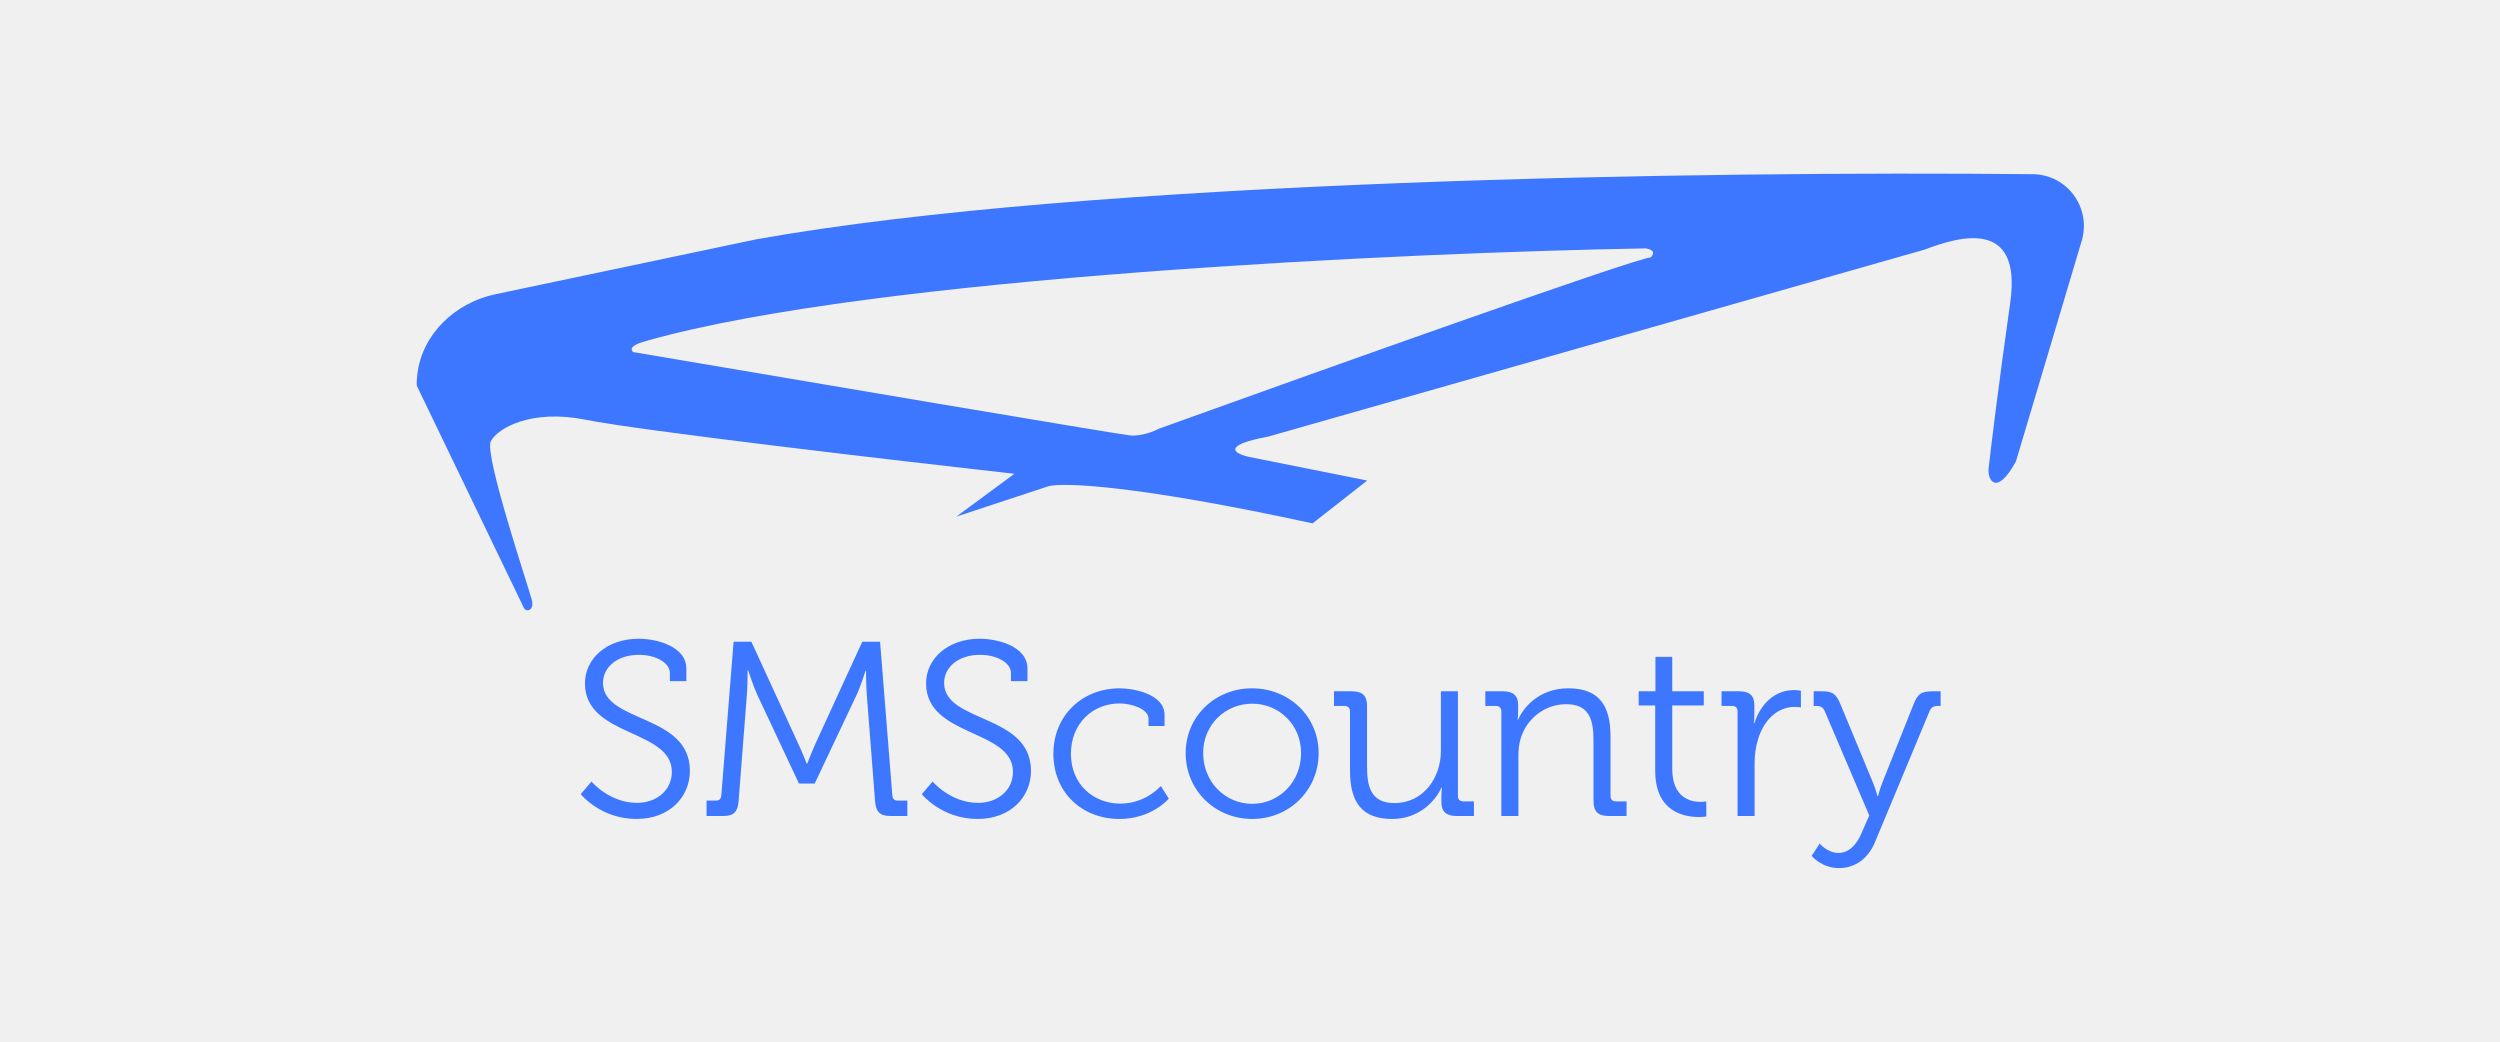
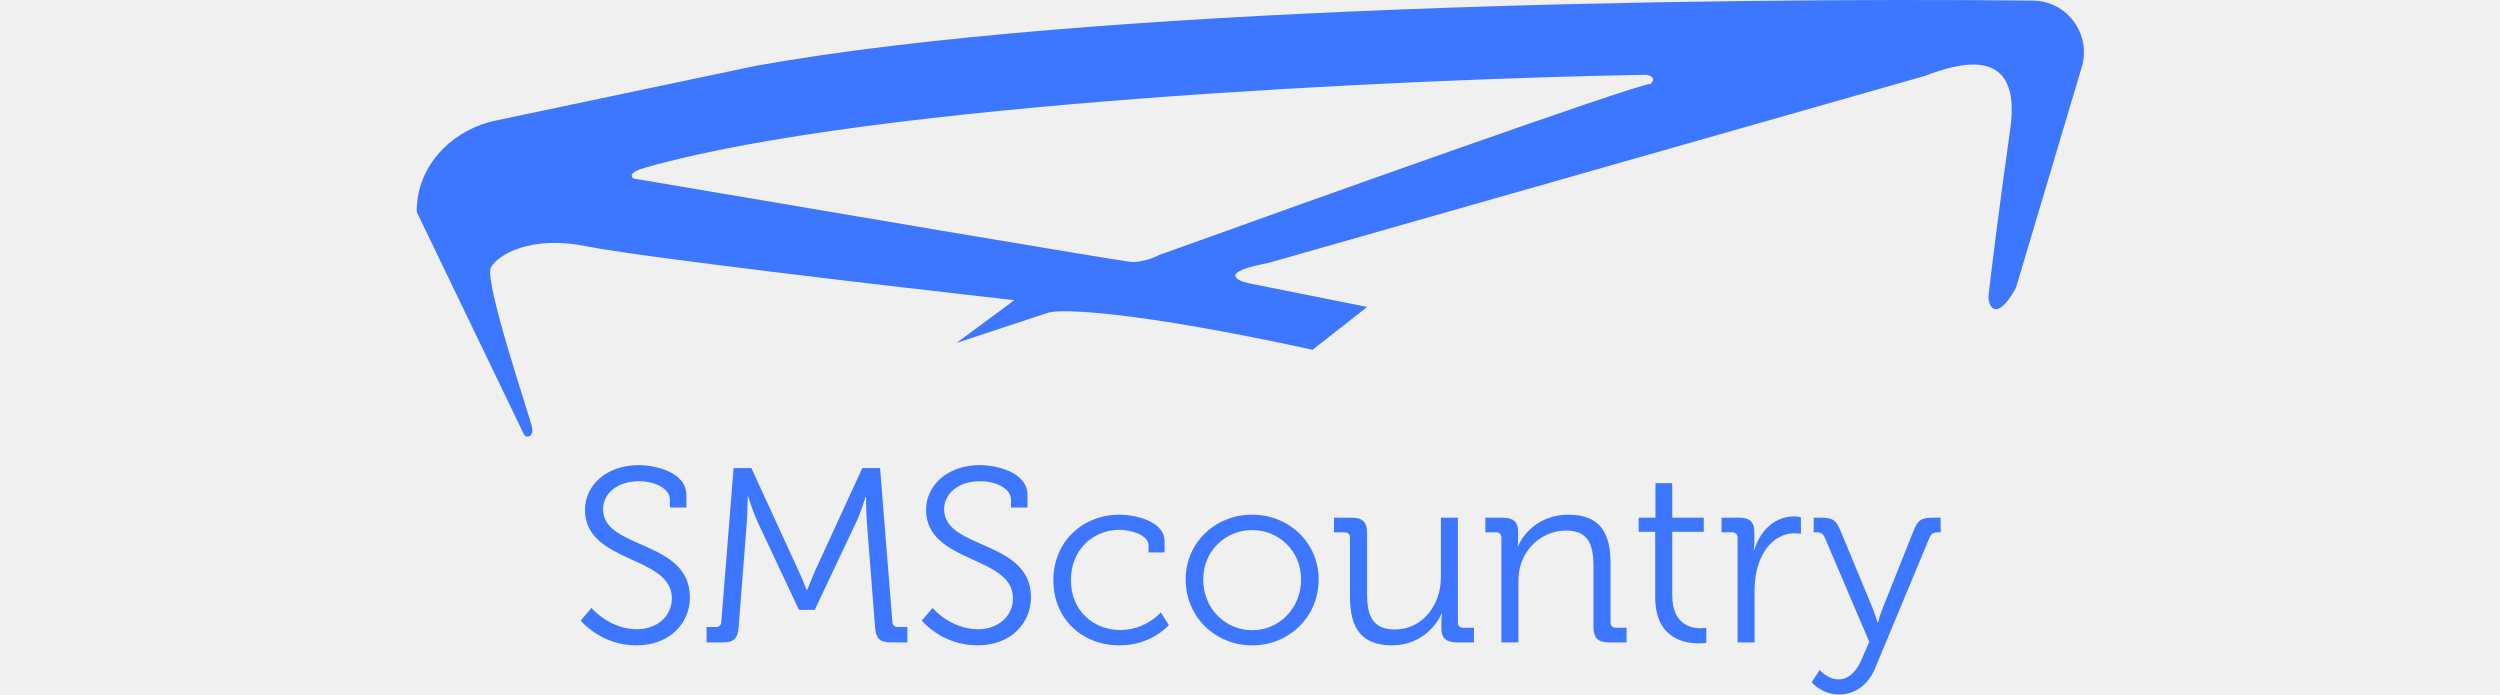
- <svg xmlns="http://www.w3.org/2000/svg" width="144" height="60" viewBox="0 0 144 60" fill="none">
-   <path d="M104.916 39.818C105.564 39.818 105.767 39.961 106.026 40.603L107.887 45.087C108.031 45.445 108.146 45.859 108.146 45.859H108.175C108.175 45.859 108.276 45.445 108.42 45.087L110.208 40.603C110.453 39.961 110.67 39.818 111.333 39.818H111.78V40.661H111.637C111.377 40.661 111.233 40.732 111.132 40.989L108.002 48.501C107.627 49.415 106.891 50.001 105.925 50.001C104.924 50.001 104.363 49.313 104.353 49.3L104.814 48.587C104.816 48.603 105.278 49.13 105.896 49.13C106.531 49.129 106.963 48.614 107.237 47.958L107.67 46.972L105.117 40.989C105.002 40.732 104.872 40.661 104.612 40.661H104.469V39.818H104.916ZM36.795 36.791C37.775 36.791 39.535 37.205 39.535 38.518V39.232H38.584V38.761C38.584 38.162 37.747 37.718 36.809 37.718C35.497 37.718 34.732 38.476 34.732 39.333C34.733 41.66 39.737 41.089 39.737 44.402C39.737 45.901 38.569 47.172 36.665 47.172C34.599 47.172 33.461 45.759 33.449 45.745L34.069 45.016C34.069 45.016 35.093 46.245 36.694 46.245C37.804 46.245 38.699 45.531 38.699 44.46C38.699 41.975 33.694 42.474 33.694 39.361C33.694 37.962 34.92 36.791 36.795 36.791ZM56.442 36.791C57.423 36.791 59.182 37.205 59.182 38.518V39.233H58.231V38.761C58.231 38.162 57.394 37.718 56.457 37.718C55.145 37.718 54.381 38.476 54.381 39.333C54.381 41.66 59.384 41.089 59.385 44.402C59.385 45.901 58.216 47.172 56.312 47.172C54.236 47.172 53.096 45.745 53.096 45.745L53.717 45.016C53.717 45.016 54.741 46.245 56.342 46.245C57.452 46.245 58.346 45.531 58.346 44.46C58.346 41.975 53.342 42.474 53.342 39.361C53.342 37.962 54.568 36.791 56.442 36.791ZM64.497 39.647C65.319 39.647 67.078 39.99 67.078 41.175V41.817H66.155V41.403C66.155 40.803 65.103 40.518 64.497 40.518C62.939 40.518 61.684 41.675 61.684 43.417C61.684 45.187 62.997 46.288 64.525 46.288C66.011 46.288 66.862 45.273 66.862 45.273L67.323 46.002C67.32 46.005 66.34 47.172 64.482 47.172C62.319 47.172 60.675 45.645 60.675 43.417C60.675 41.218 62.334 39.647 64.497 39.647ZM72.116 39.647C74.236 39.647 75.953 41.246 75.953 43.374C75.953 45.544 74.236 47.172 72.131 47.172C70.011 47.172 68.295 45.544 68.295 43.374C68.295 41.246 70.011 39.647 72.116 39.647ZM77.861 39.818C78.481 39.818 78.741 40.075 78.741 40.661V44.13C78.741 45.259 78.928 46.258 80.327 46.258C81.971 46.258 82.995 44.816 82.995 43.259V39.818H83.976V45.844C83.976 46.058 84.091 46.159 84.293 46.159H84.899V47.002H83.904C83.299 47.002 83.024 46.744 83.024 46.202V45.873C83.024 45.591 83.052 45.365 83.052 45.359H83.024C82.736 46.059 81.784 47.172 80.197 47.172C78.481 47.172 77.76 46.258 77.76 44.387V40.974C77.759 40.775 77.644 40.661 77.442 40.661H76.837V39.818H77.861ZM96.321 39.818H98.138V40.633H96.321V44.289C96.321 45.973 97.402 46.188 97.95 46.188C98.151 46.188 98.281 46.159 98.282 46.159V47.03C98.28 47.03 98.108 47.059 97.864 47.059C97.028 47.059 95.34 46.788 95.34 44.388V40.633H94.388V39.818H95.354V37.834H96.321V39.818ZM90.329 39.647C92.132 39.647 92.766 40.661 92.766 42.431V45.844C92.766 46.059 92.882 46.159 93.084 46.159H93.689V47.002H92.666C92.046 47.002 91.786 46.745 91.786 46.13V42.689C91.786 41.561 91.613 40.561 90.214 40.561C88.974 40.561 87.907 41.403 87.575 42.589C87.489 42.888 87.46 43.217 87.46 43.56V47.002H86.478V40.975C86.478 40.775 86.363 40.661 86.161 40.661H85.555V39.818H86.565C87.171 39.818 87.445 40.075 87.445 40.618V40.946C87.445 41.232 87.416 41.461 87.416 41.461H87.445C87.705 40.804 88.627 39.647 90.329 39.647ZM45.962 42.802C46.207 43.316 46.467 43.988 46.467 43.988H46.495C46.495 43.988 46.754 43.316 46.985 42.802L49.668 36.962H50.692L51.398 45.801C51.413 46.015 51.514 46.116 51.716 46.116H52.264V47.001H51.283C50.663 47.001 50.446 46.743 50.403 46.13L49.928 40.032C49.885 39.495 49.885 38.651 49.885 38.633H49.855C49.849 38.652 49.579 39.524 49.337 40.032L46.928 45.13H46.019L43.625 40.032C43.394 39.532 43.092 38.603 43.092 38.603H43.062C43.062 38.603 43.063 39.489 43.019 40.032L42.544 46.13C42.501 46.744 42.284 47.001 41.664 47.001H40.697V46.116H41.231C41.433 46.116 41.534 46.015 41.549 45.801L42.255 36.962H43.279L45.962 42.802ZM103.344 39.747C103.539 39.747 103.721 39.786 103.732 39.789V40.746C103.722 40.744 103.554 40.717 103.372 40.717C102.348 40.718 101.584 41.517 101.266 42.574C101.122 43.031 101.064 43.516 101.064 43.973V47.001H100.084V40.974C100.084 40.774 99.968 40.66 99.766 40.66H99.161V39.818H100.171C100.776 39.818 101.051 40.06 101.051 40.632V41.117C101.051 41.413 101.022 41.654 101.021 41.66H101.051C101.397 40.575 102.204 39.747 103.344 39.747ZM72.131 40.532C70.573 40.532 69.304 41.746 69.303 43.374C69.303 45.044 70.573 46.301 72.131 46.301C73.674 46.301 74.943 45.044 74.943 43.374C74.943 41.746 73.674 40.532 72.131 40.532ZM43.549 13.788C62.667 10.359 98.31 9.845 117.093 10.034C119.078 10.054 120.472 11.973 119.905 13.876L116.118 26.576C115.017 28.601 114.465 27.679 114.545 26.965C114.676 25.797 115.108 22.253 115.79 17.424C116.472 12.594 112.906 13.594 110.874 14.373L73.048 25.148C70.27 25.667 71.147 26.143 71.933 26.316L78.752 27.679L75.604 30.146C65.327 27.913 61.184 27.788 60.396 28.005L55.086 29.756L58.429 27.29C51.48 26.511 36.809 24.798 33.715 24.174C30.621 23.552 28.681 24.651 28.274 25.408C27.869 26.167 30.437 33.781 30.634 34.56C30.791 35.183 30.306 35.274 30.175 35.014L24.012 22.226C23.988 22.126 23.999 21.893 24.036 21.579C24.31 19.226 26.227 17.434 28.545 16.946L43.549 13.788ZM94.812 14.307C81.045 14.545 50.261 15.943 37.255 19.63C36.861 19.741 36.141 19.955 36.468 20.279C45.753 21.858 64.478 25.029 65.116 25.083C65.745 25.134 66.47 24.845 66.755 24.693C75.756 21.448 94.021 14.932 95.075 14.826C95.228 14.696 95.389 14.411 94.812 14.307Z" fill="#3D76FF" />
+ <svg xmlns="http://www.w3.org/2000/svg" width="144" height="40" viewBox="0 0 144 40" fill="none">
+   <g clip-path="url(#clip0_1674_13236)">
+     <path d="M104.916 29.818C105.564 29.818 105.766 29.961 106.026 30.603L107.886 35.087C108.031 35.445 108.146 35.859 108.146 35.859H108.175C108.175 35.859 108.276 35.445 108.42 35.087L110.209 30.603C110.454 29.961 110.67 29.818 111.334 29.818H111.781V30.661H111.636C111.377 30.661 111.232 30.732 111.131 30.989L108.002 38.501C107.627 39.414 106.891 40.001 105.925 40.001C104.916 40.001 104.353 39.3 104.353 39.3L104.815 38.587C104.817 38.603 105.277 39.13 105.896 39.13C106.531 39.13 106.964 38.615 107.238 37.959L107.67 36.972L105.118 30.989C105.002 30.732 104.872 30.661 104.613 30.661H104.468V29.818H104.916ZM36.795 26.791C37.776 26.791 39.536 27.204 39.536 28.518V29.232H38.584V28.761C38.584 28.162 37.747 27.718 36.81 27.718C35.498 27.718 34.733 28.476 34.733 29.333C34.734 31.66 39.738 31.089 39.738 34.402C39.738 35.901 38.569 37.172 36.666 37.172C34.61 37.172 33.473 35.773 33.45 35.745L34.07 35.016C34.089 35.039 35.108 36.244 36.694 36.244C37.804 36.244 38.699 35.53 38.699 34.459C38.698 31.974 33.695 32.474 33.695 29.361C33.695 27.961 34.921 26.791 36.795 26.791ZM56.443 26.791C57.424 26.791 59.183 27.204 59.183 28.518V29.232H58.231V28.761C58.231 28.162 57.394 27.718 56.457 27.718C55.144 27.719 54.38 28.476 54.38 29.333C54.381 31.66 59.384 31.089 59.384 34.402C59.384 35.901 58.217 37.172 56.313 37.172C54.243 37.172 53.104 35.754 53.096 35.745L53.716 35.016C53.716 35.016 54.741 36.244 56.341 36.244C57.452 36.244 58.346 35.53 58.346 34.459C58.346 31.974 53.342 32.474 53.341 29.361C53.341 27.961 54.568 26.791 56.443 26.791ZM64.497 29.646C65.319 29.646 67.078 29.989 67.078 31.174V31.817H66.155V31.403C66.155 30.803 65.102 30.518 64.497 30.518C62.939 30.518 61.684 31.674 61.684 33.417C61.684 35.187 62.996 36.288 64.525 36.288C66.01 36.288 66.862 35.273 66.862 35.273L67.324 36.002C67.324 36.002 66.343 37.172 64.482 37.172C62.319 37.172 60.674 35.644 60.674 33.417C60.675 31.217 62.333 29.646 64.497 29.646ZM72.116 29.646C74.236 29.646 75.953 31.246 75.953 33.374C75.953 35.544 74.236 37.172 72.13 37.172C70.01 37.172 68.294 35.544 68.294 33.374C68.295 31.246 70.01 29.646 72.116 29.646ZM77.861 29.818C78.481 29.818 78.741 30.075 78.741 30.661V34.13C78.741 35.259 78.928 36.258 80.327 36.258C81.971 36.258 82.995 34.816 82.995 33.259V29.818H83.975V35.844C83.975 36.059 84.091 36.159 84.293 36.159H84.899V37.002H83.904C83.298 37.002 83.024 36.744 83.024 36.202V35.873C83.024 35.59 83.052 35.362 83.052 35.359H83.024C82.736 36.059 81.783 37.172 80.197 37.172C78.481 37.172 77.76 36.259 77.759 34.388V30.975C77.759 30.775 77.644 30.661 77.442 30.661H76.837V29.818H77.861ZM96.321 29.818H98.138V30.633H96.321V34.288C96.321 35.973 97.403 36.187 97.951 36.187C98.146 36.187 98.274 36.16 98.282 36.159V37.03C98.272 37.031 98.102 37.058 97.864 37.058C97.027 37.058 95.341 36.787 95.34 34.388V30.633H94.388V29.818H95.354V27.833H96.321V29.818ZM90.33 29.646C92.132 29.646 92.767 30.66 92.767 32.431V35.844C92.767 36.059 92.883 36.159 93.085 36.159H93.69V37.002H92.666C92.046 37.002 91.786 36.744 91.786 36.13V32.688C91.786 31.56 91.613 30.56 90.214 30.56C88.974 30.56 87.906 31.403 87.575 32.589C87.488 32.888 87.46 33.217 87.46 33.559V37.002H86.479V30.974C86.479 30.775 86.363 30.661 86.162 30.661H85.556V29.818H86.565C87.171 29.818 87.445 30.075 87.445 30.618V30.946C87.445 31.232 87.417 31.461 87.417 31.461H87.445C87.704 30.804 88.628 29.646 90.33 29.646ZM45.962 32.802C46.204 33.31 46.46 33.971 46.466 33.987H46.495C46.5 33.973 46.757 33.311 46.985 32.802L49.668 26.962H50.692L51.399 35.801C51.413 36.015 51.514 36.115 51.715 36.115H52.264V37.001H51.283C50.663 37.001 50.447 36.743 50.404 36.13L49.927 30.032C49.884 29.489 49.884 28.631 49.884 28.631H49.855C49.855 28.631 49.582 29.518 49.337 30.032L46.927 35.13H46.019L43.625 30.032C43.394 29.532 43.091 28.603 43.091 28.603H43.063C43.063 28.603 43.062 29.489 43.019 30.032L42.544 36.13C42.5 36.744 42.284 37.001 41.664 37.001H40.698V36.115H41.231C41.433 36.115 41.534 36.015 41.548 35.801L42.255 26.962H43.279L45.962 32.802ZM103.343 29.746C103.545 29.746 103.733 29.789 103.733 29.789V30.746C103.733 30.746 103.559 30.717 103.372 30.717C102.348 30.718 101.583 31.517 101.266 32.574C101.122 33.031 101.064 33.516 101.064 33.973V37.001H100.084V30.974C100.084 30.774 99.968 30.66 99.766 30.66H99.161V29.818H100.17C100.776 29.818 101.05 30.06 101.05 30.631V31.117C101.05 31.414 101.022 31.656 101.021 31.66H101.05C101.397 30.575 102.204 29.746 103.343 29.746ZM72.13 30.532C70.573 30.532 69.304 31.746 69.304 33.374C69.304 35.044 70.573 36.301 72.13 36.301C73.674 36.301 74.943 35.045 74.943 33.374C74.943 31.746 73.674 30.532 72.13 30.532ZM43.548 3.788C62.667 0.359 98.311 -0.155 117.093 0.034C119.079 0.054 120.473 1.972 119.906 3.875L116.119 16.576C115.018 18.6 114.466 17.679 114.545 16.965C114.677 15.797 115.109 12.252 115.791 7.423C116.472 2.593 112.906 3.593 110.874 4.372L73.048 15.148C70.27 15.667 71.148 16.143 71.934 16.316L78.751 17.679L75.605 20.146C65.326 17.913 61.183 17.787 60.396 18.004L55.087 19.756L58.43 17.29C51.481 16.511 36.81 14.797 33.715 14.174C30.622 13.55 28.681 14.65 28.274 15.407C27.868 16.165 30.438 23.781 30.634 24.56C30.791 25.183 30.306 25.274 30.175 25.014L24.013 12.226C23.988 12.127 24 11.893 24.037 11.579C24.311 9.226 26.228 7.433 28.546 6.945L43.548 3.788ZM94.813 4.307C81.046 4.545 50.261 5.943 37.255 9.631C36.862 9.742 36.142 9.955 36.468 10.279C45.754 11.858 64.483 15.03 65.117 15.083C65.746 15.134 66.471 14.845 66.755 14.693C75.756 11.448 94.018 4.934 95.075 4.827C95.228 4.697 95.39 4.411 94.813 4.307Z" fill="#3D76FF" />
+   </g>
+   <defs>
+     <clipPath id="clip0_1674_13236">
+       <rect width="144" height="40" fill="white" />
+     </clipPath>
+   </defs>
</svg>
